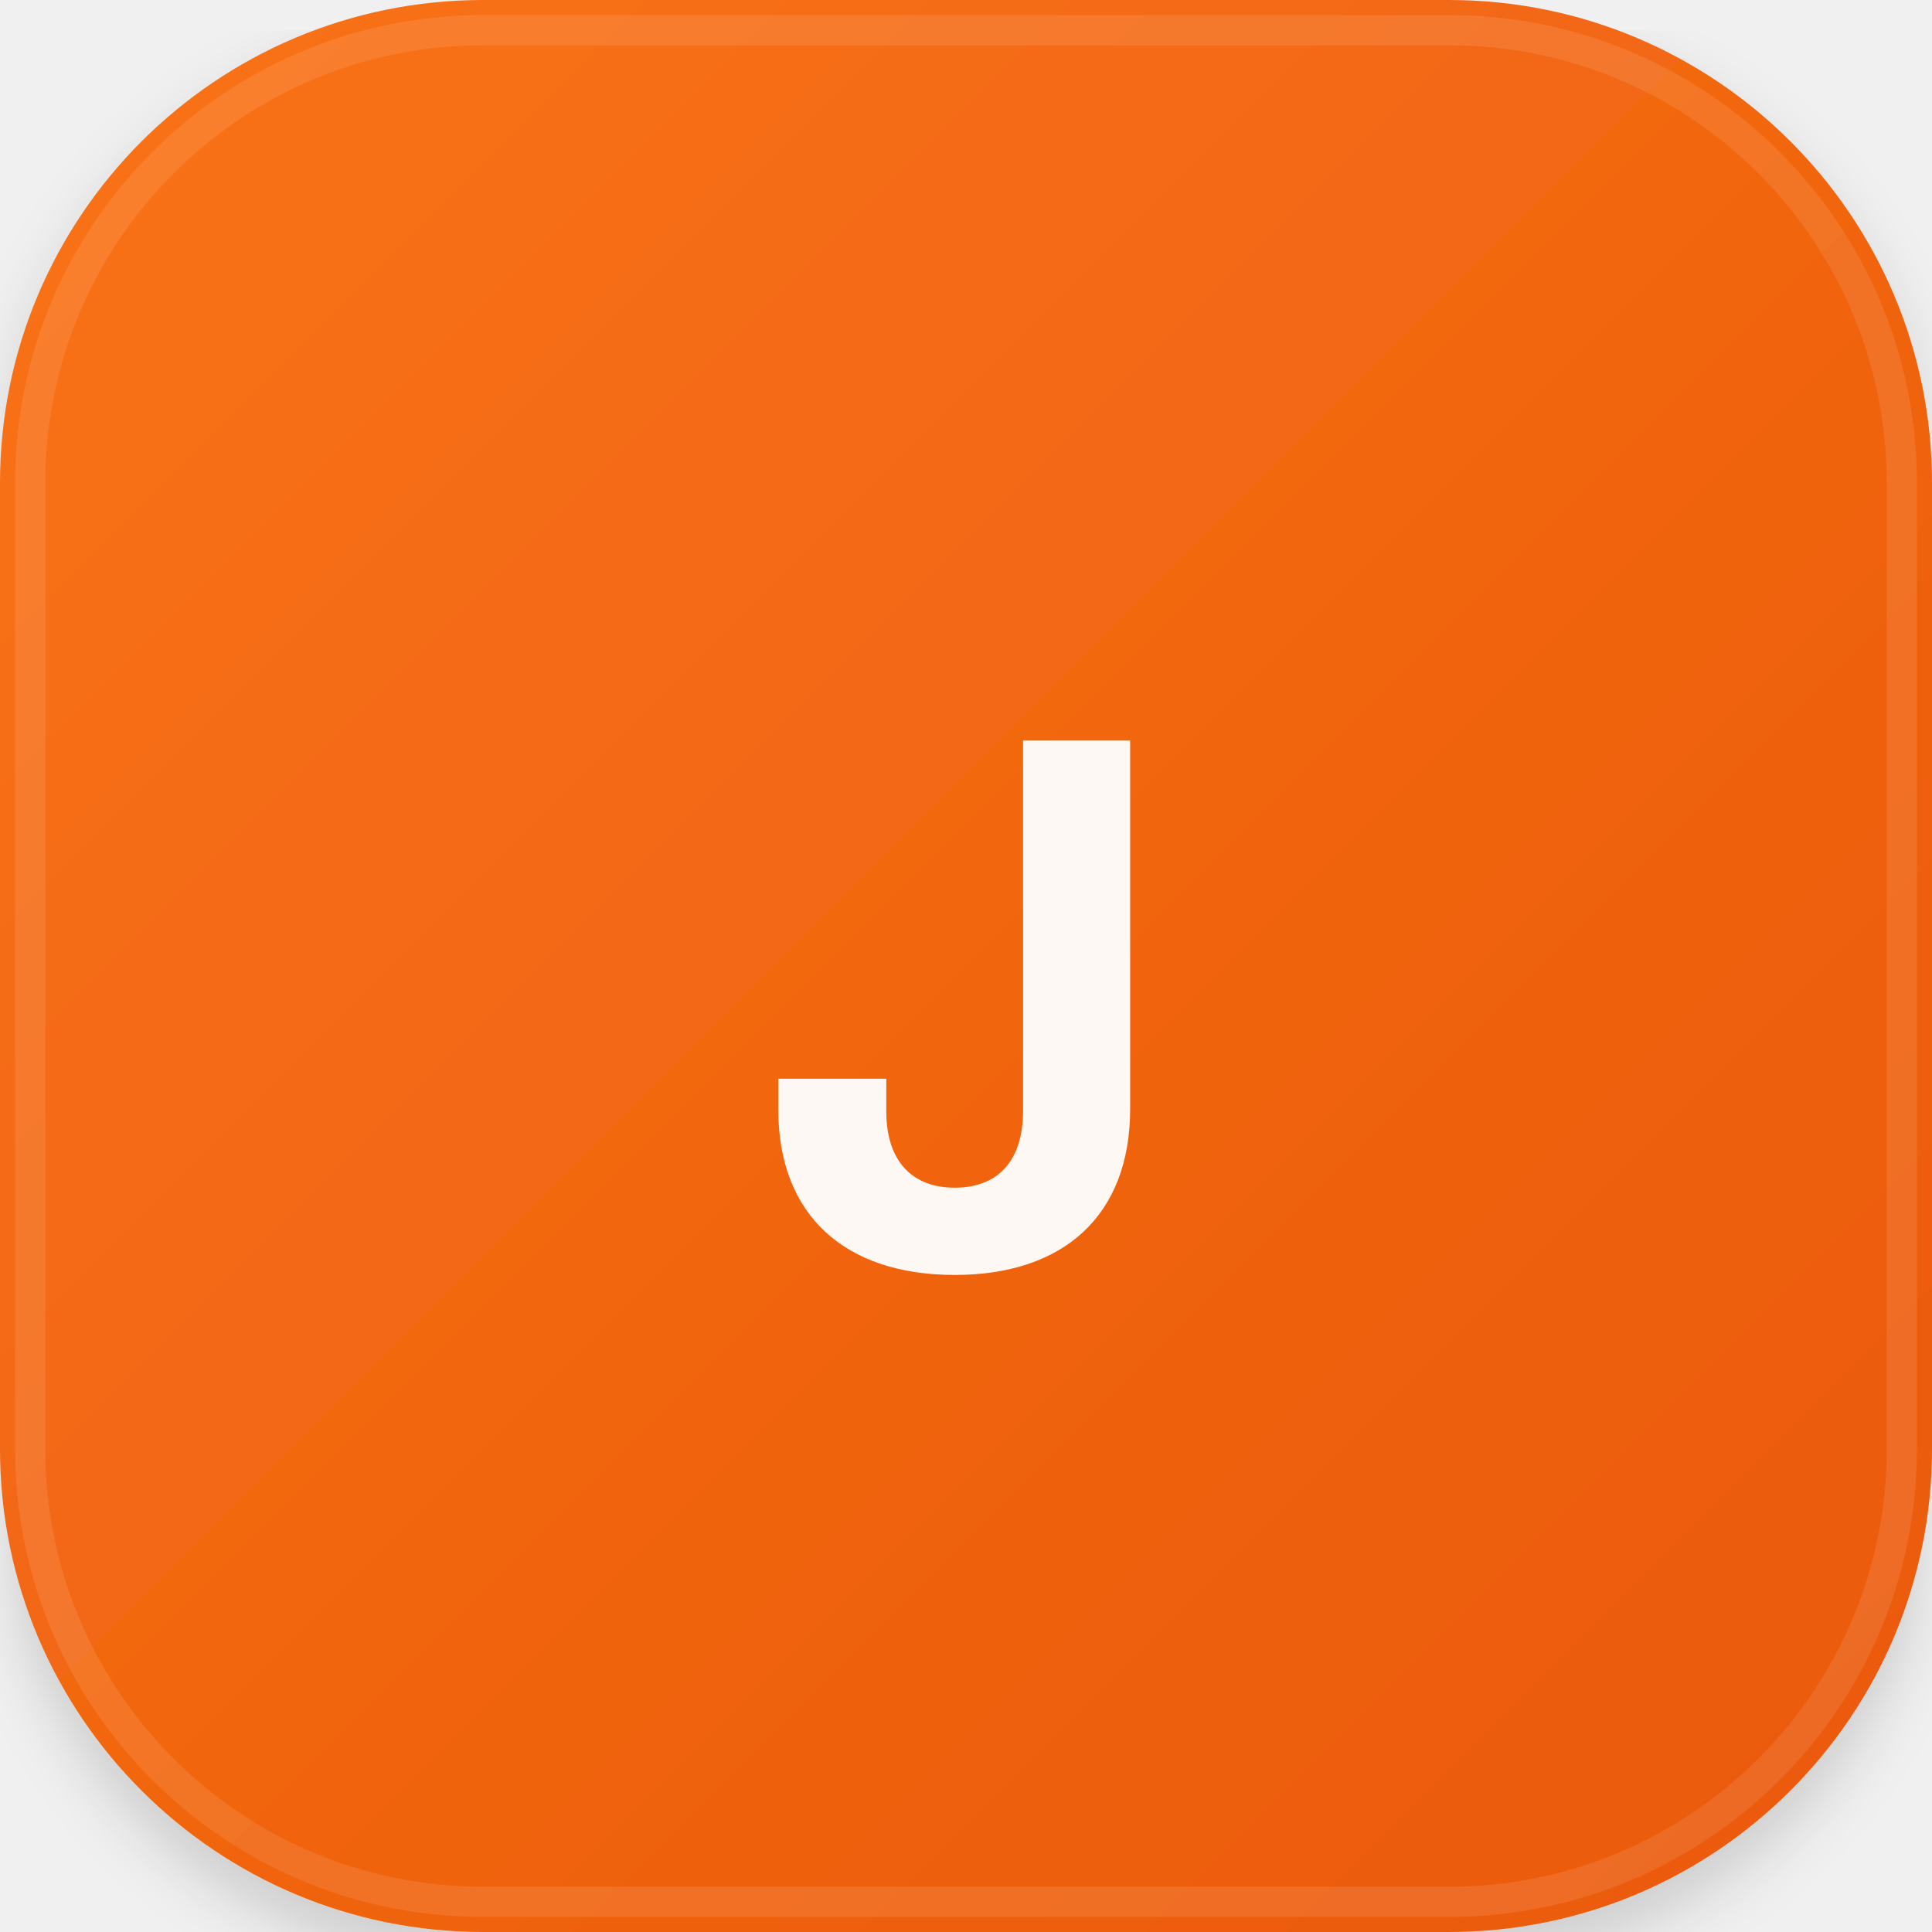
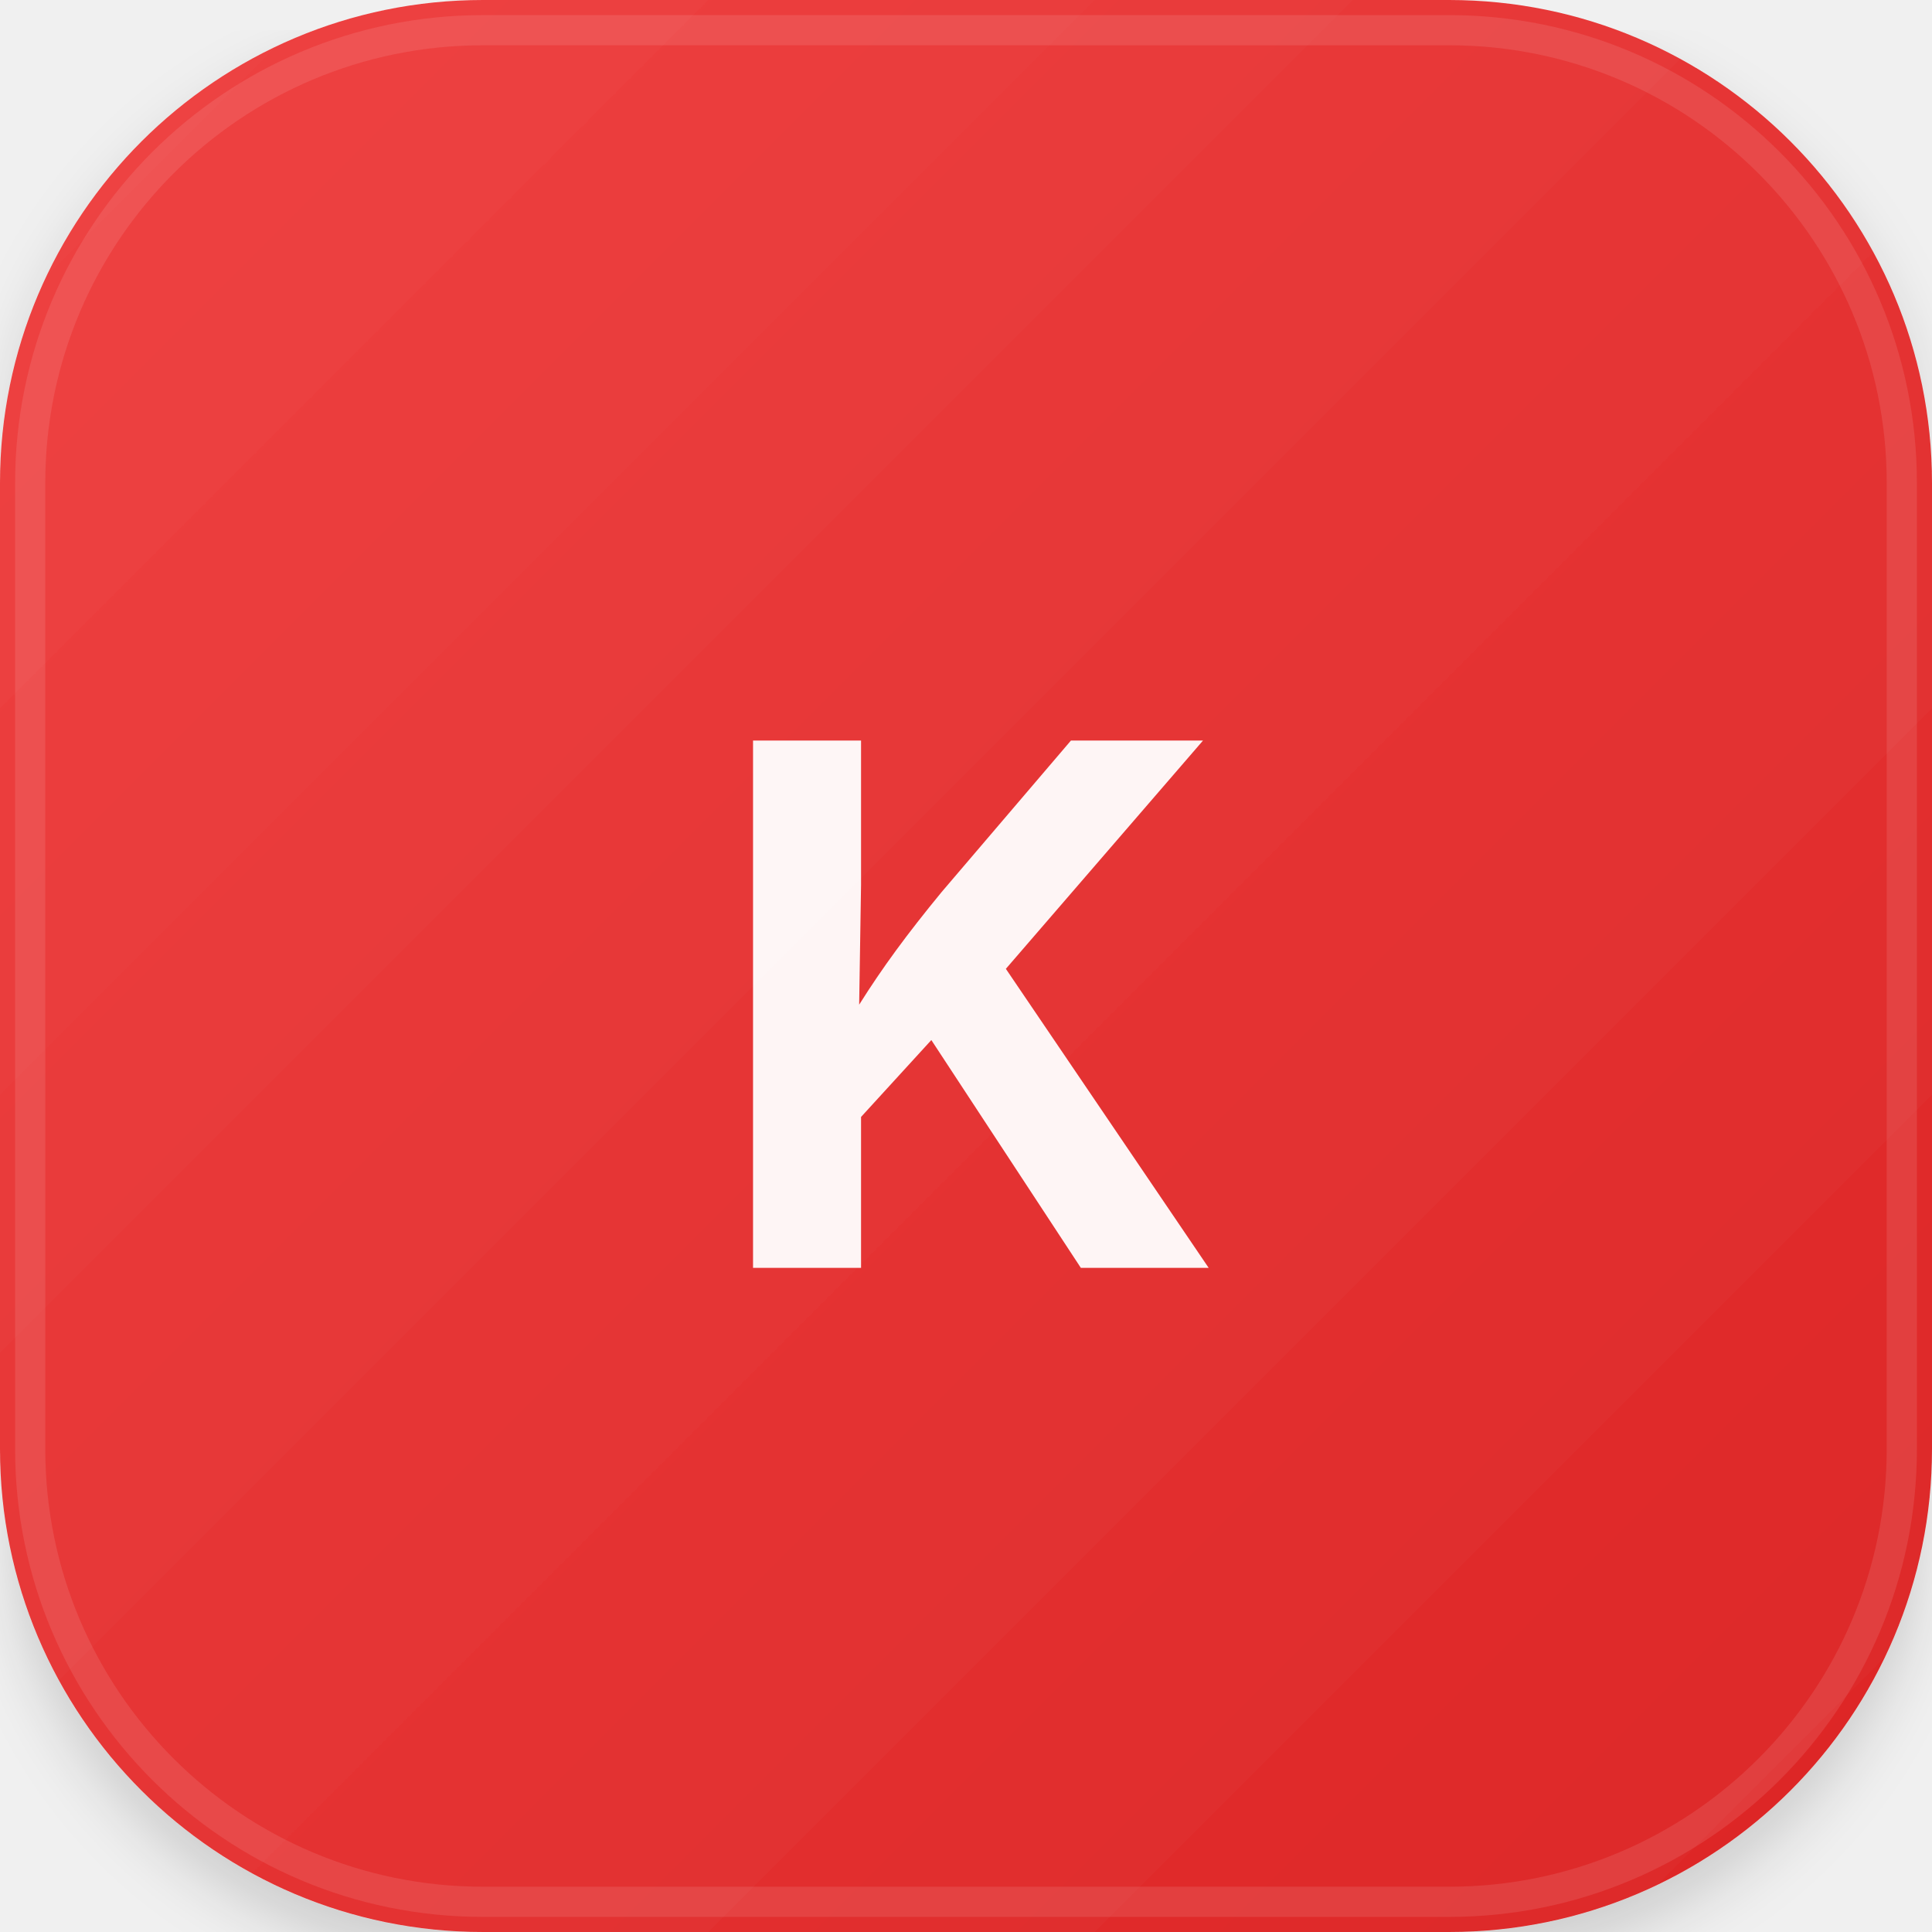
<svg xmlns="http://www.w3.org/2000/svg" width="64" height="64" viewBox="0 0 64 64" fill="none">
  <defs>
    <linearGradient id="bg" x1="0" y1="0" x2="64" y2="64" gradientUnits="userSpaceOnUse">
-       <stop offset="0%" stop-color="#f97316" />
-       <stop offset="100%" stop-color="#ea580c" />
+       <stop offset="0%" stop-color="#ef4444" />
+       <stop offset="100%" stop-color="#dc2626" />
    </linearGradient>
    <filter id="shadow" x="-4" y="-4" width="72" height="72">
      <feDropShadow dx="0" dy="1" stdDeviation="1" flood-opacity="0.15" />
    </filter>
  </defs>
  <rect width="64" height="64" rx="16" fill="url(#bg)" filter="url(#shadow)" />
  <rect x="1" y="1" width="62" height="62" rx="15" stroke="white" stroke-opacity="0.1" stroke-width="1" fill="none" />
-   <text x="32" y="42" text-anchor="middle" fill="#fff" fill-opacity="0.95" font-size="24" font-weight="700" font-family="'DM Sans', -apple-system, sans-serif" letter-spacing="-0.5">J</text>
+   <text x="32" y="42" text-anchor="middle" fill="#fff" fill-opacity="0.95" font-size="24" font-weight="700" font-family="'DM Sans', -apple-system, sans-serif" letter-spacing="-0.5">K</text>
</svg>
